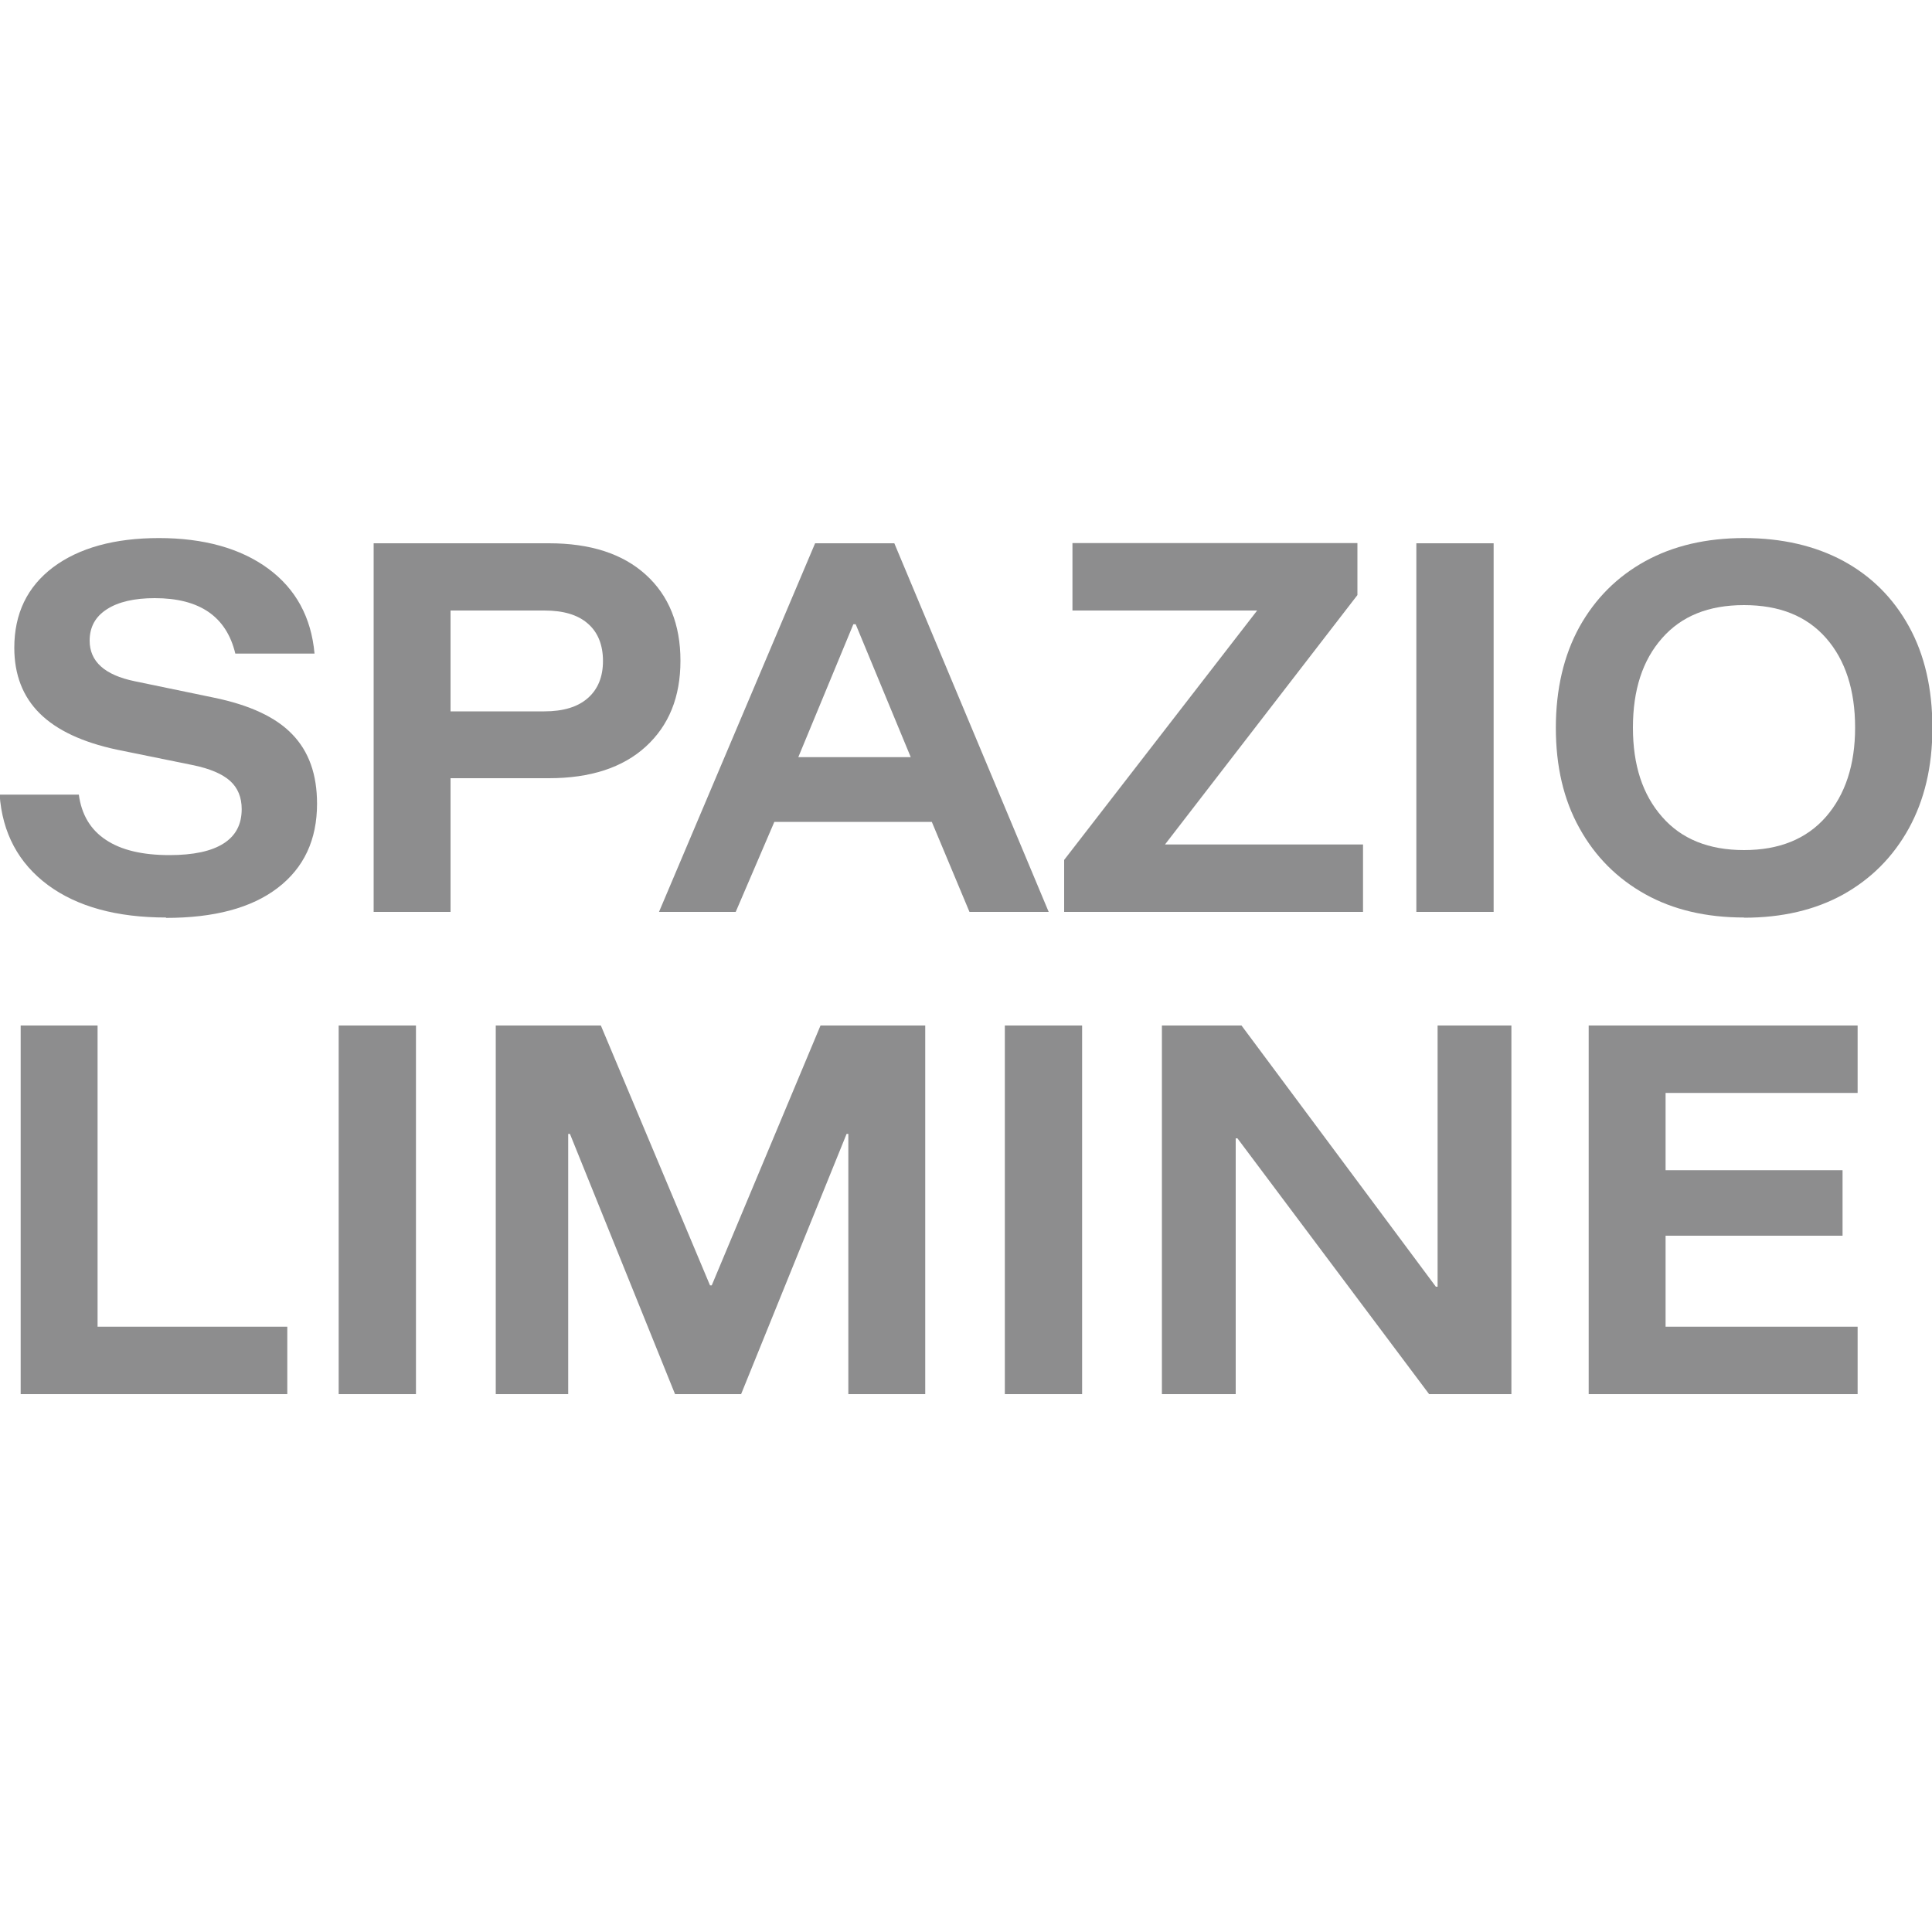
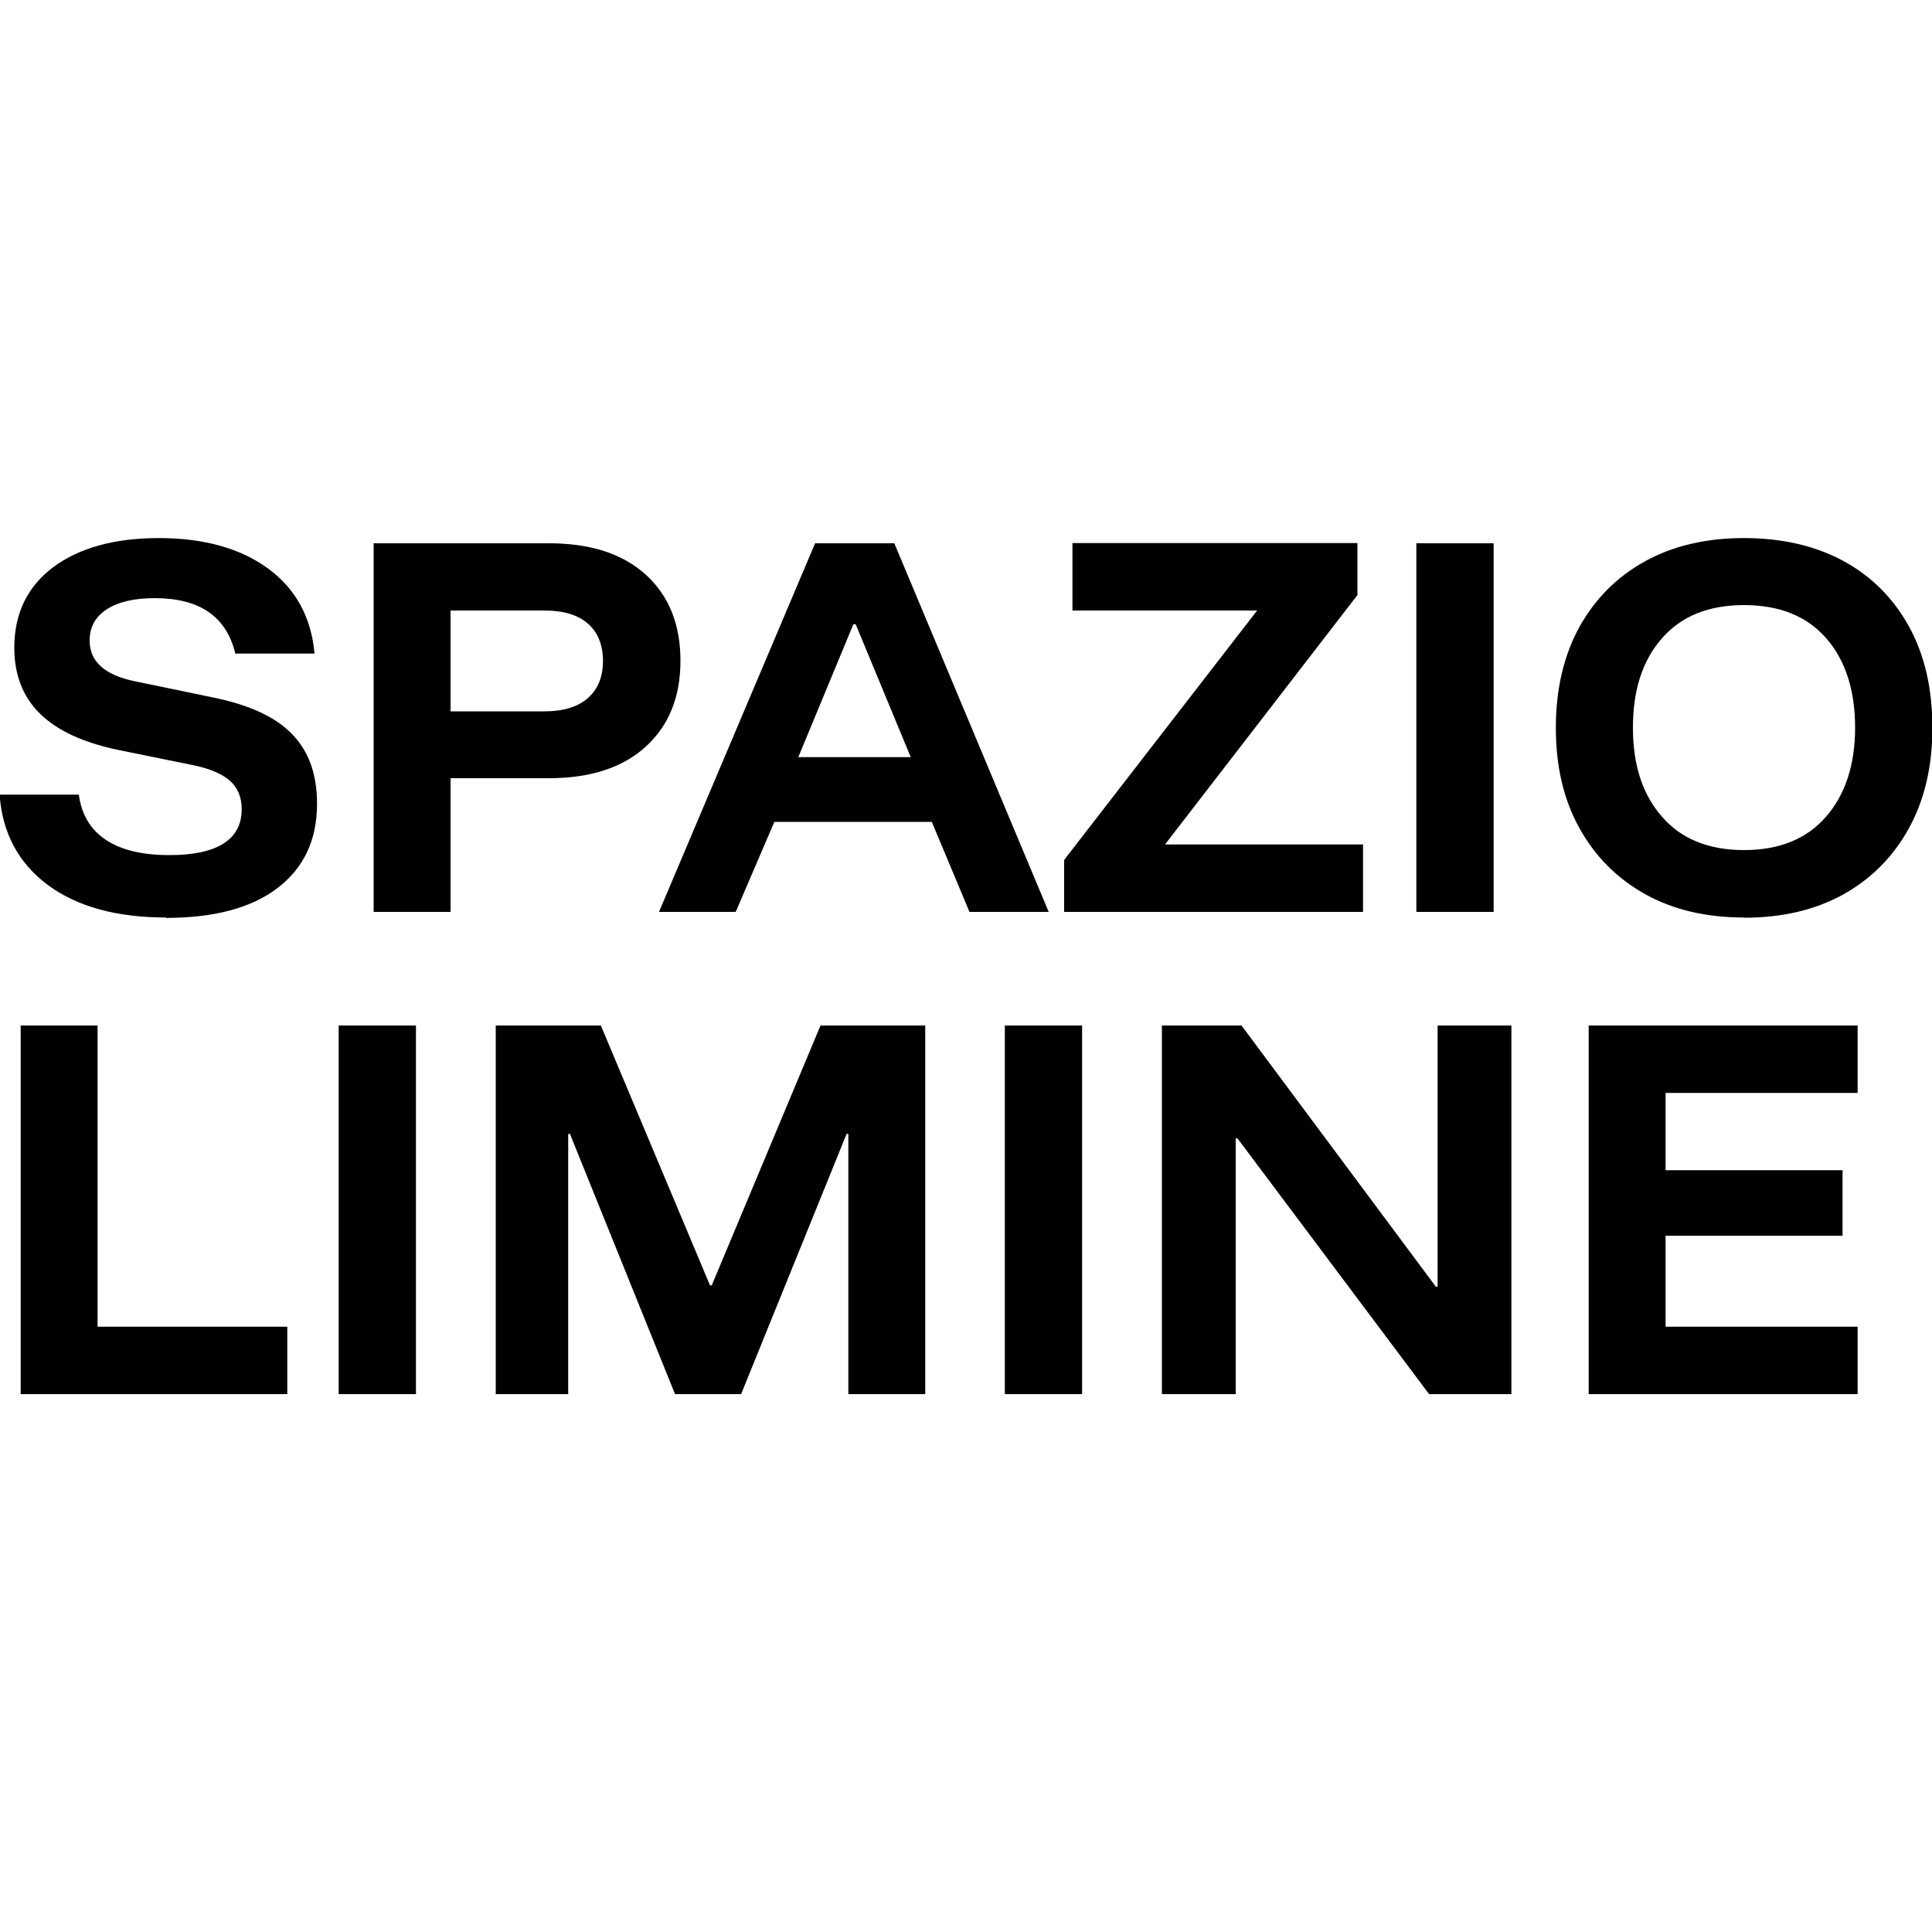
<svg xmlns="http://www.w3.org/2000/svg" id="MARCHIO" viewBox="0 0 100 100">
-   <defs>
-     <style>
-       .cls-1 {
-         fill: #8d8d8e;
-       }
-     </style>
-   </defs>
  <path class="cls-1" d="M8.6,47.49c-2.56,0-4.6-.56-6.12-1.68C.96,44.68.12,43.12-.02,41.13h4.1c.14,1.04.61,1.82,1.4,2.34.79.53,1.89.79,3.29.79,1.24,0,2.17-.2,2.8-.6.63-.4.94-.99.94-1.78,0-.61-.2-1.1-.6-1.46-.4-.36-1.05-.64-1.94-.82l-3.93-.8c-1.77-.38-3.1-1-3.98-1.87-.88-.87-1.32-2.01-1.32-3.4,0-1.77.67-3.16,2.01-4.17,1.34-1,3.17-1.51,5.48-1.51s4.22.53,5.65,1.58c1.43,1.05,2.23,2.52,2.4,4.4h-4.1c-.46-1.92-1.85-2.87-4.17-2.87-1.05,0-1.88.19-2.47.57-.6.38-.9.92-.9,1.63,0,1.08.78,1.78,2.33,2.1l4.1.85c1.85.38,3.21,1.01,4.06,1.9.86.89,1.28,2.08,1.28,3.59,0,1.87-.68,3.32-2.04,4.36-1.36,1.04-3.29,1.55-5.78,1.55Z" />
  <path class="cls-1" d="M19.34,47.2v-19.08h9.07c2.15,0,3.82.54,5.02,1.63,1.19,1.08,1.79,2.57,1.79,4.45s-.6,3.35-1.79,4.44c-1.19,1.09-2.87,1.64-5.02,1.64h-5.09v6.92h-3.98ZM23.32,36.82h4.85c.99,0,1.74-.23,2.26-.69.52-.46.78-1.1.78-1.92s-.26-1.48-.78-1.93c-.52-.46-1.27-.68-2.26-.68h-4.85v5.23Z" />
  <path class="cls-1" d="M34.11,47.2l8.08-19.08h4.1l7.99,19.08h-4.1l-1.95-4.66h-8.15l-2,4.66h-3.96ZM41.32,39.19h5.82l-2.85-6.88h-.12l-2.85,6.88Z" />
  <path class="cls-1" d="M55.08,47.2v-2.69l9.99-12.91h-9.56v-3.49h14.75v2.69l-9.96,12.91h10.25v3.49h-15.45Z" />
  <path class="cls-1" d="M73.31,47.2v-19.08h4v19.08h-4Z" />
  <path class="cls-1" d="M90.27,47.49c-1.96,0-3.67-.4-5.12-1.21-1.45-.81-2.59-1.95-3.4-3.42-.82-1.47-1.22-3.2-1.22-5.19s.41-3.75,1.22-5.22c.82-1.47,1.95-2.6,3.4-3.4,1.45-.8,3.16-1.2,5.12-1.2s3.69.4,5.15,1.19c1.45.79,2.58,1.92,3.39,3.39.81,1.47,1.21,3.22,1.21,5.24s-.41,3.73-1.22,5.21c-.82,1.48-1.95,2.61-3.4,3.42-1.45.8-3.16,1.2-5.12,1.2ZM90.27,44c1.82,0,3.23-.57,4.24-1.72,1-1.15,1.51-2.69,1.51-4.62s-.5-3.49-1.5-4.63c-1-1.14-2.41-1.71-4.25-1.71s-3.24.57-4.24,1.71c-1.01,1.14-1.51,2.68-1.51,4.63s.5,3.47,1.51,4.62c1,1.15,2.42,1.72,4.24,1.72Z" />
  <path class="cls-1" d="M1.07,72.16v-19.08h3.98v15.59h9.82v3.49H1.07Z" />
  <path class="cls-1" d="M17.53,72.16v-19.08h4v19.08h-4Z" />
  <path class="cls-1" d="M25.66,72.16v-19.08h5.44l5.65,13.45h.09l5.63-13.45h5.42v19.08h-3.98v-13.47h-.09l-5.46,13.47h-3.42l-5.44-13.47h-.09v13.47h-3.75Z" />
  <path class="cls-1" d="M52.01,72.16v-19.08h4v19.08h-4Z" />
  <path class="cls-1" d="M78.23,72.16h-4.26l-9.92-13.24h-.09v13.24h-3.82v-19.08h4.12l10.06,13.52h.09v-13.52h3.82v19.08Z" />
  <path class="cls-1" d="M96.15,72.16h-13.92v-19.08h13.92v3.49h-9.94v4h9.16v3.39h-9.16v4.71h9.94v3.49Z" />
</svg>
